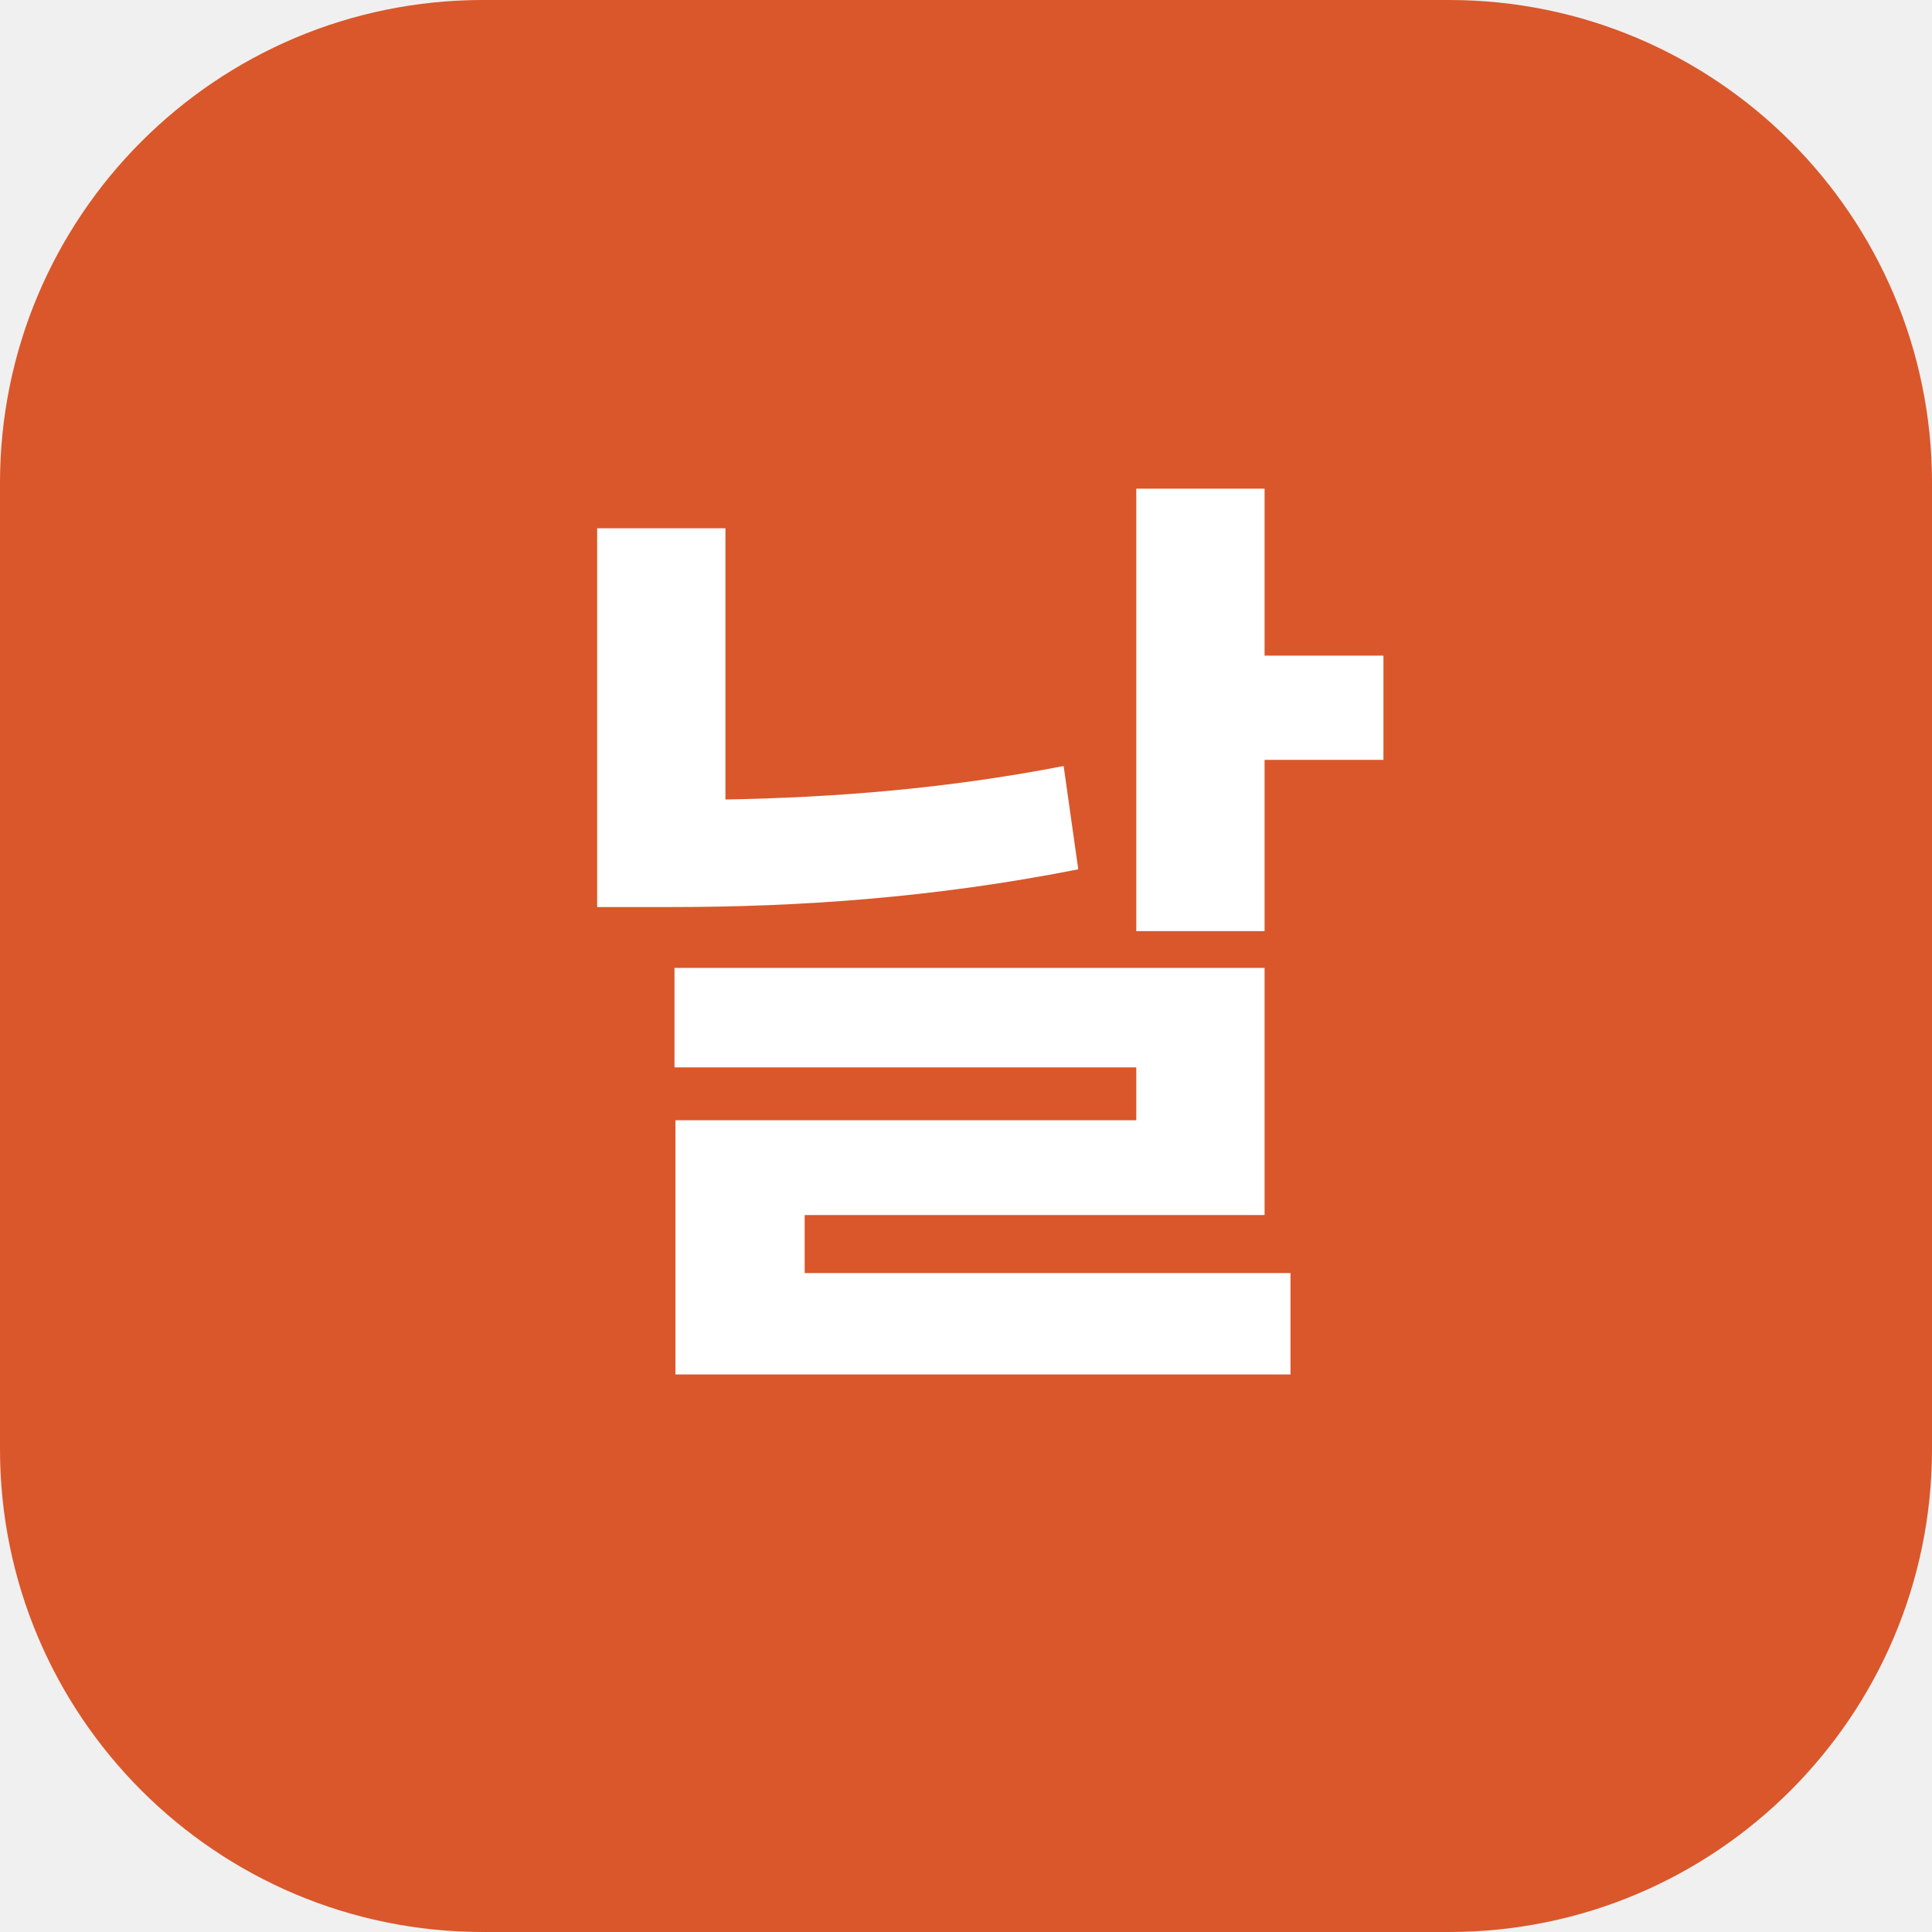
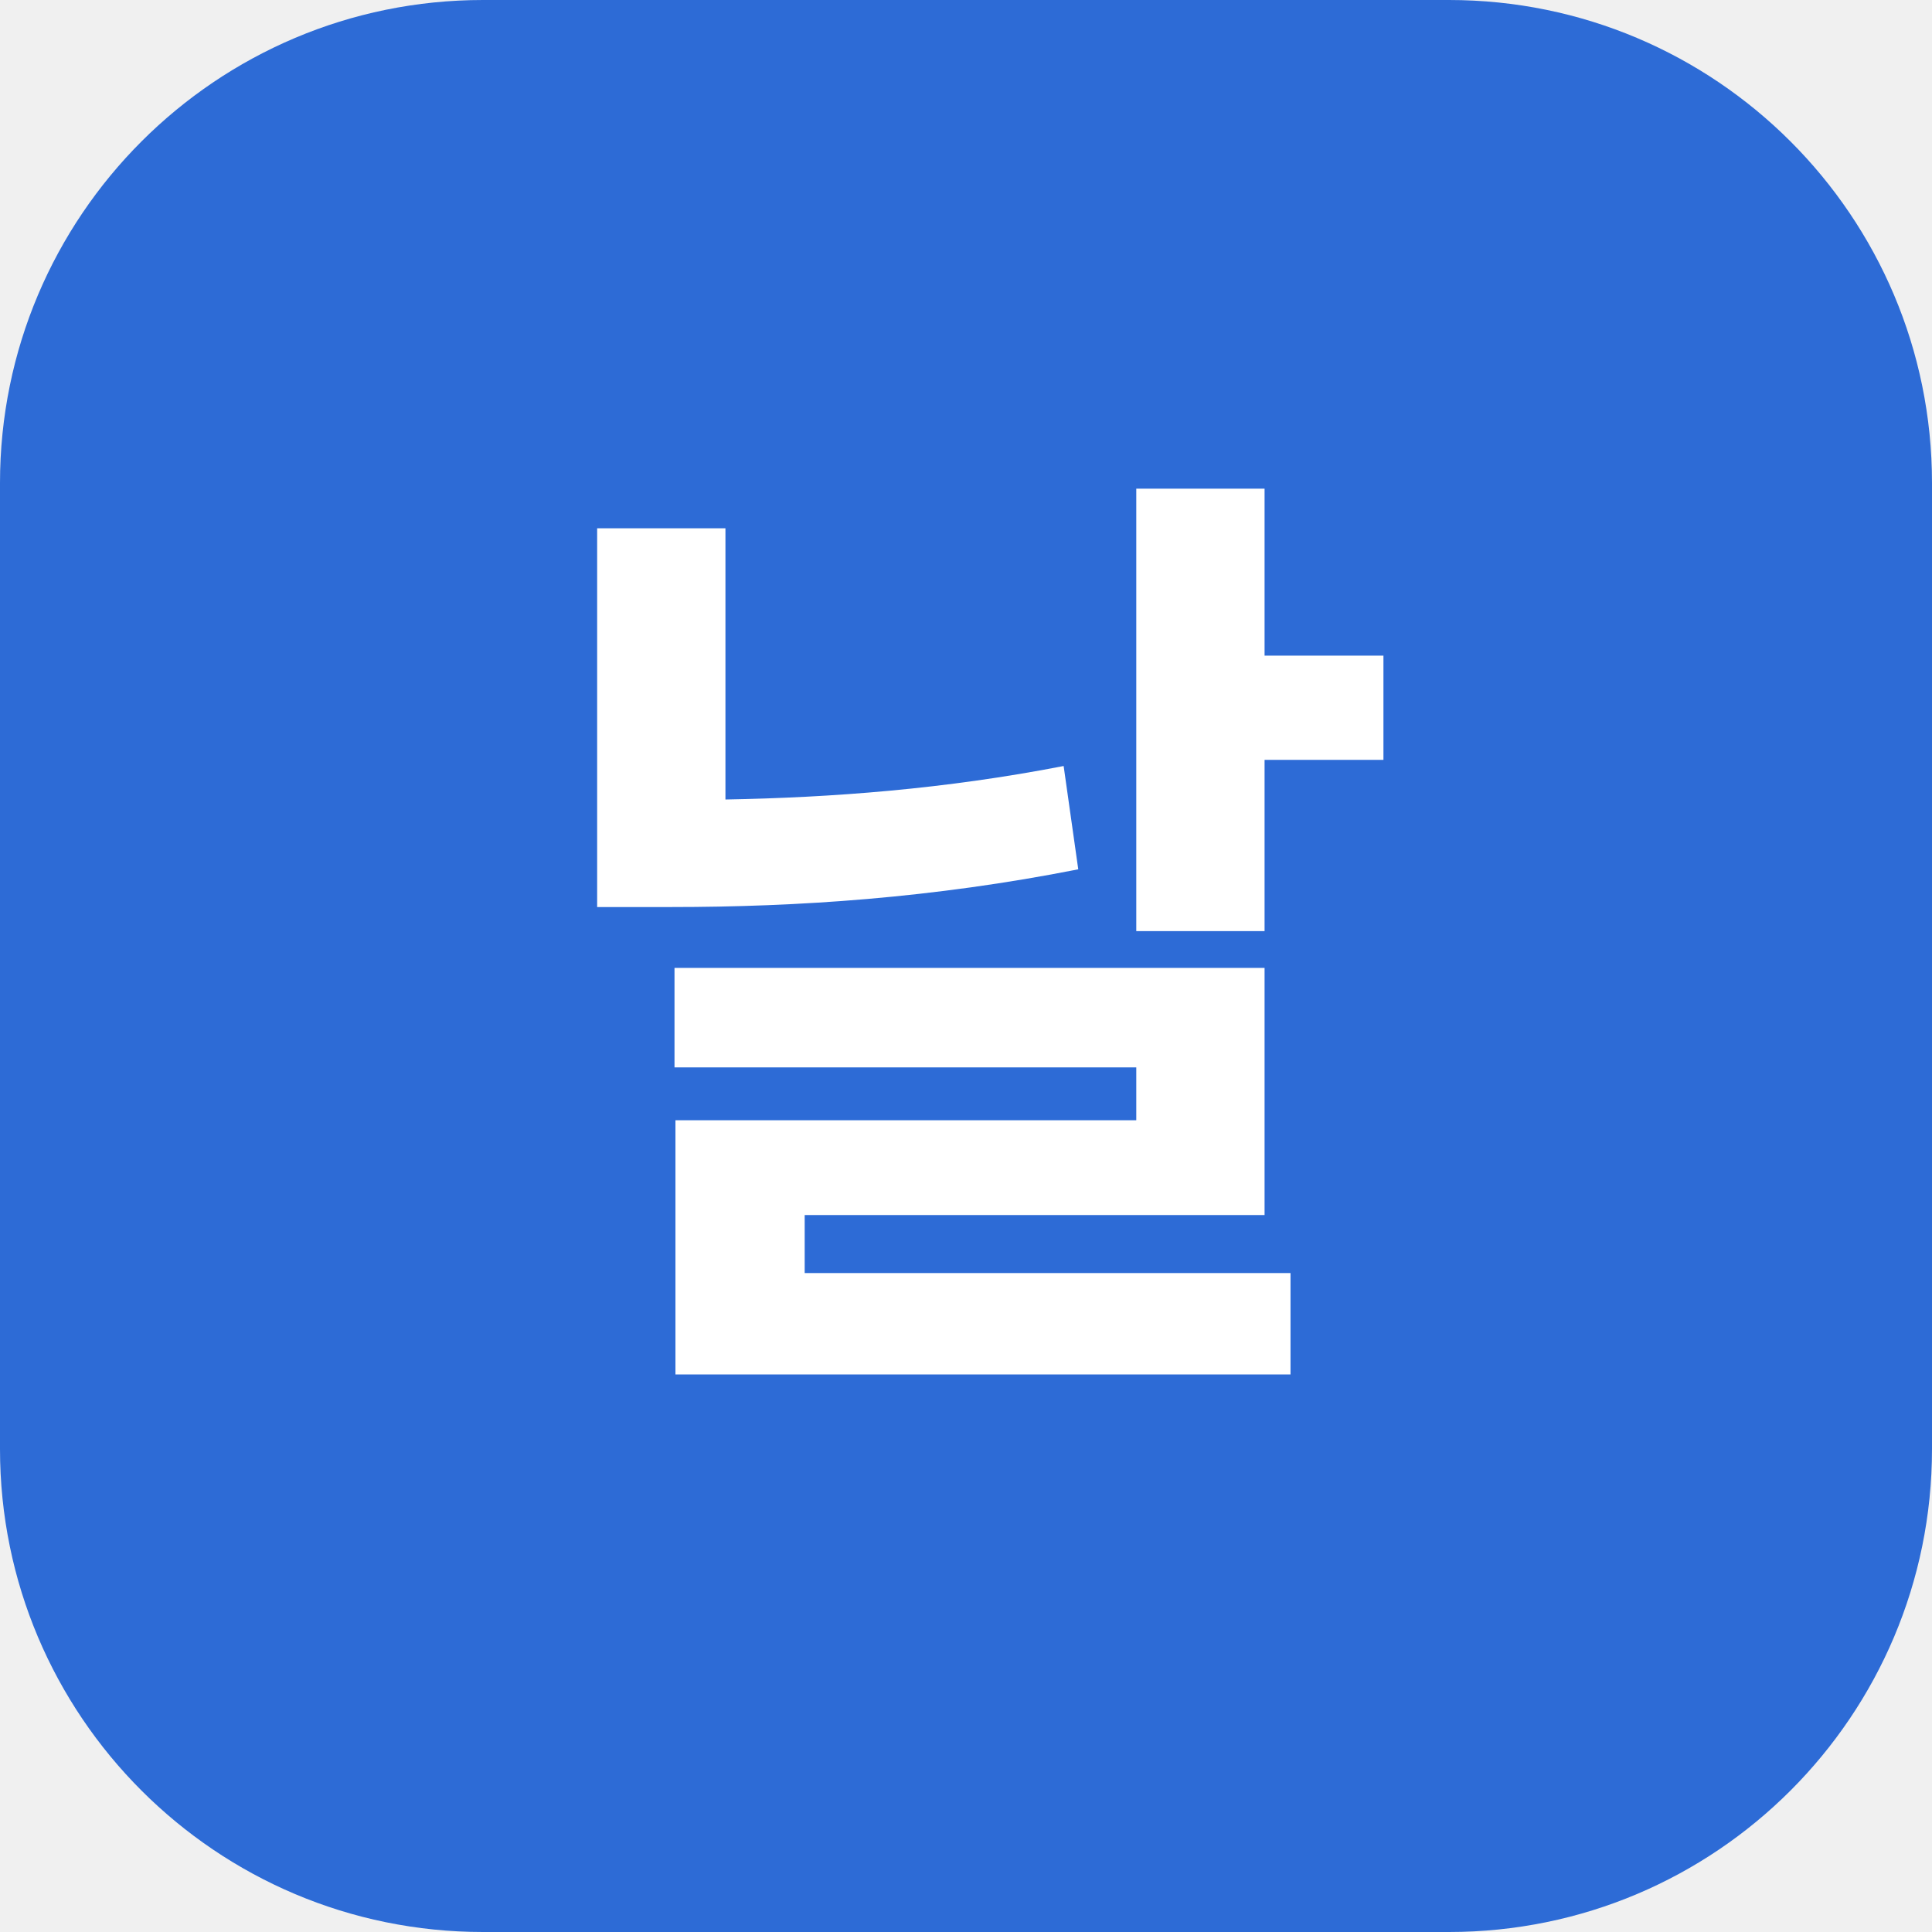
<svg xmlns="http://www.w3.org/2000/svg" viewBox="0 0 64 64">
-   <rect width="64" height="64" rx="16" fill="#d9572b" />
+   <rect width="64" height="64" rx="16" fill="#2d6bd6" />
  <text x="32" y="43" text-anchor="middle" font-family="-apple-system,system-ui,'Apple SD Gothic Neo','Noto Sans KR',sans-serif" font-size="32" font-weight="800" fill="#fff">날</text>
</svg>
